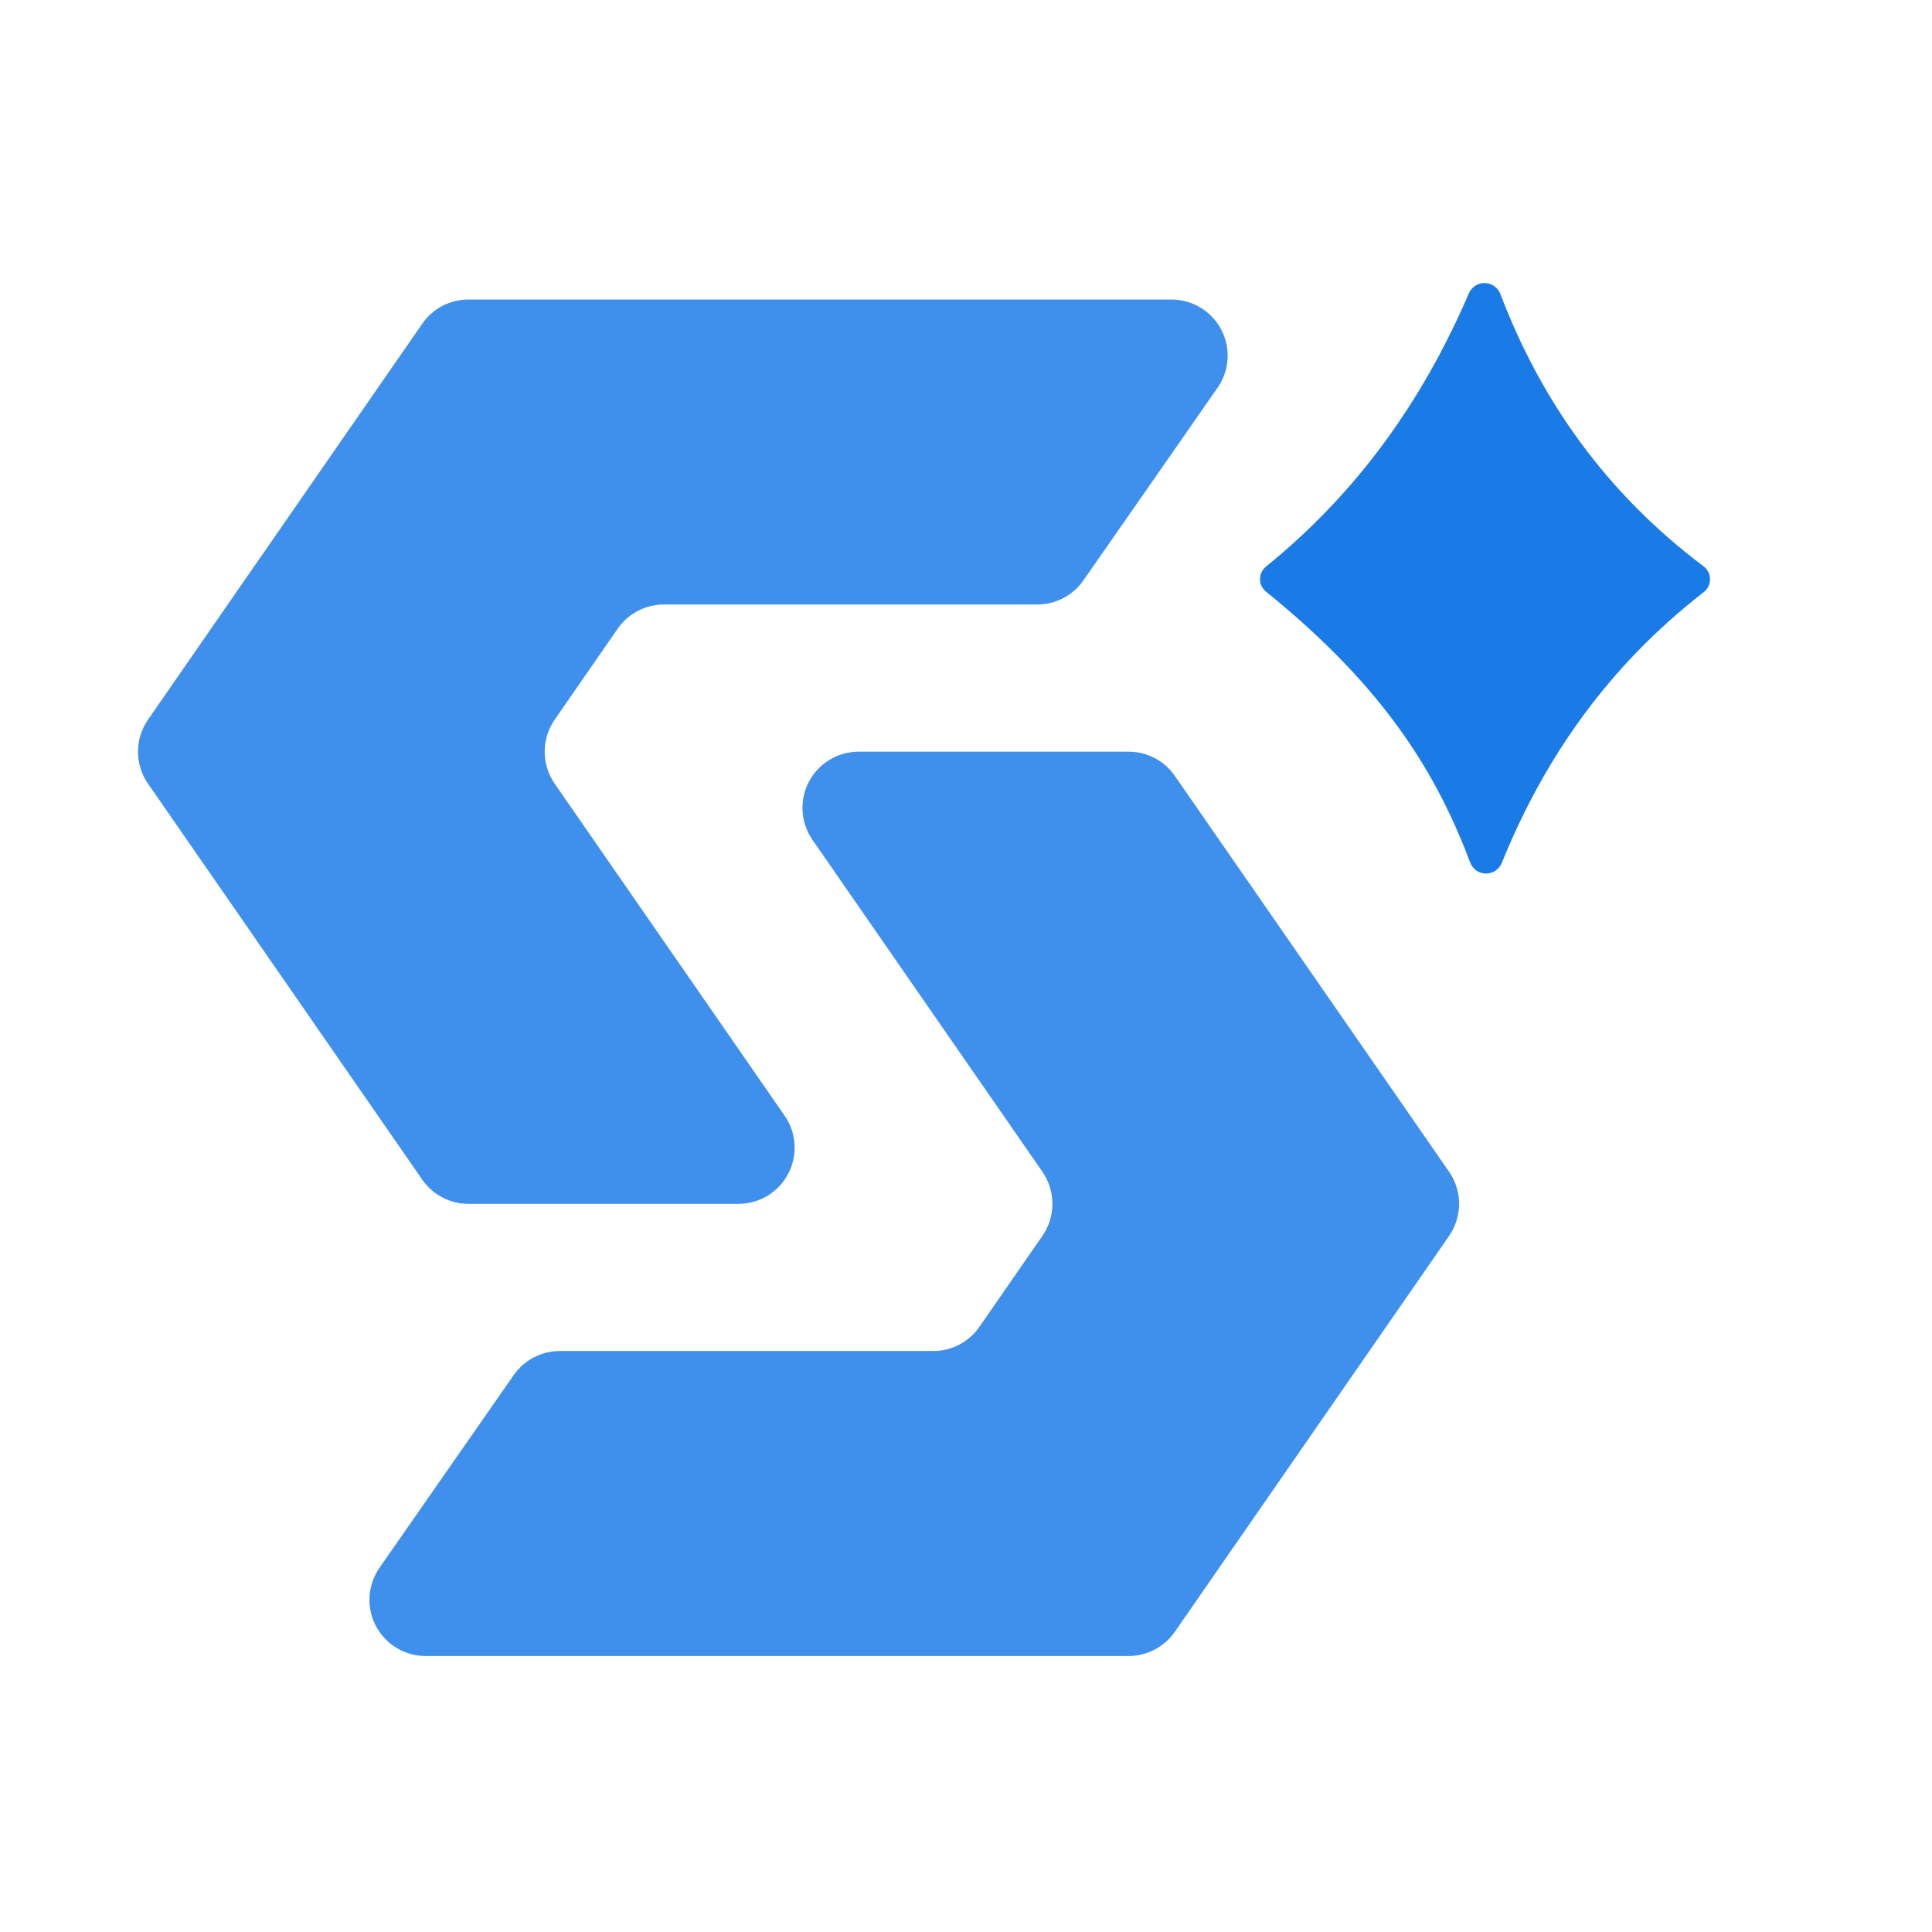
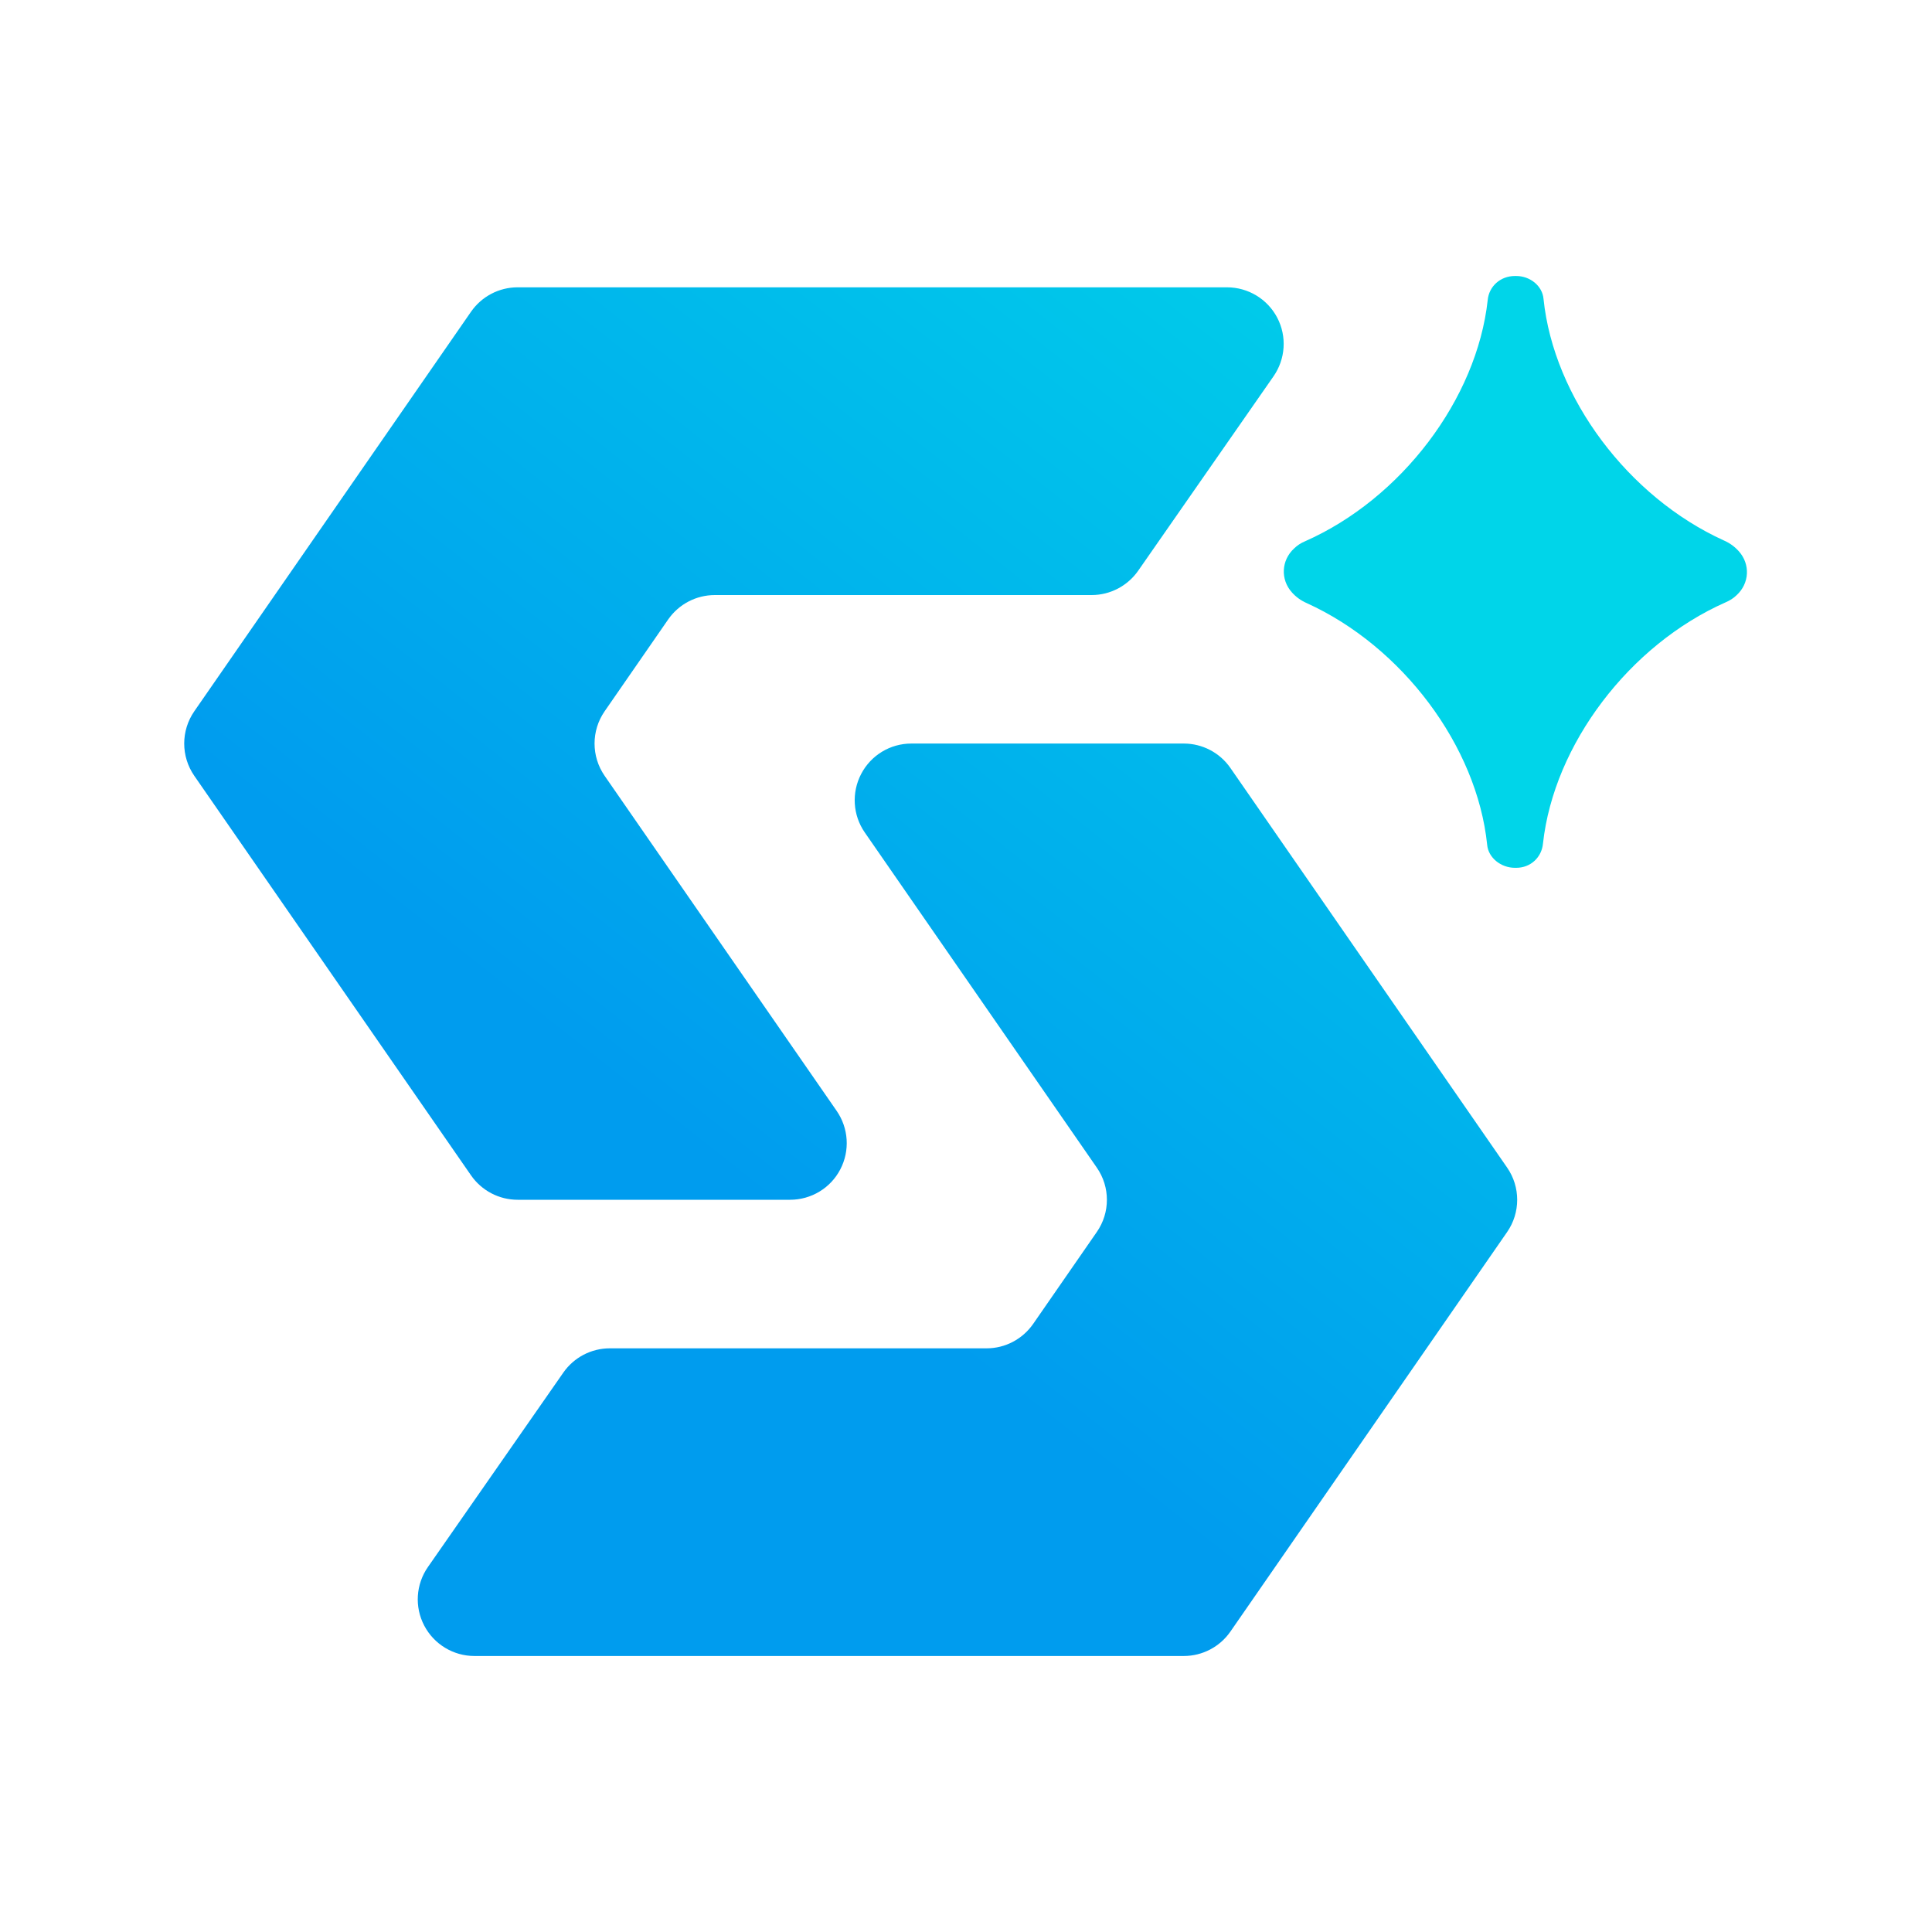
<svg xmlns="http://www.w3.org/2000/svg" width="28" height="28" viewBox="0 0 28 28" fill="none">
-   <path fill-rule="evenodd" clip-rule="evenodd" d="M24.689 8.207C24.747 8.251 24.783 8.32 24.783 8.393C24.784 8.467 24.75 8.536 24.692 8.581C23.301 9.662 22.376 10.997 21.766 12.504C21.729 12.599 21.636 12.661 21.534 12.66C21.431 12.659 21.341 12.594 21.306 12.498C20.842 11.271 20.118 10.003 18.347 8.574C18.292 8.529 18.26 8.462 18.261 8.392C18.262 8.321 18.294 8.254 18.349 8.21C19.651 7.157 20.613 5.825 21.287 4.253C21.326 4.16 21.418 4.1 21.519 4.102C21.62 4.104 21.71 4.168 21.745 4.263C22.336 5.813 23.283 7.15 24.689 8.207Z" fill="#1A7AE6" />
-   <path d="M17.79 5.207C17.781 5.352 17.732 5.496 17.645 5.62C17.299 6.118 16.899 6.692 16.537 7.213L16.532 7.219L16.532 7.22L16.528 7.225C16.197 7.7 15.898 8.129 15.701 8.412C15.549 8.63 15.299 8.761 15.033 8.761H9.622C9.354 8.761 9.104 8.892 8.952 9.111C8.742 9.415 8.431 9.864 8.174 10.235L8.039 10.43C7.942 10.57 7.894 10.732 7.894 10.894C7.894 11.056 7.942 11.218 8.039 11.358C8.424 11.913 9.105 12.898 9.81 13.915L9.813 13.919C10.361 14.712 10.924 15.524 11.371 16.169C11.458 16.295 11.507 16.44 11.515 16.587C11.516 16.604 11.516 16.621 11.516 16.637C11.516 16.765 11.485 16.893 11.423 17.011C11.283 17.279 11.005 17.447 10.702 17.447H6.789C6.522 17.447 6.272 17.316 6.12 17.097C5.666 16.441 4.649 14.972 3.718 13.629L3.718 13.628C3.085 12.716 2.493 11.861 2.145 11.358C2.048 11.218 2 11.056 2 10.894C2 10.732 2.048 10.57 2.145 10.43C2.488 9.934 3.068 9.097 3.689 8.2L3.723 8.152C4.652 6.811 5.667 5.346 6.12 4.691C6.272 4.471 6.522 4.341 6.789 4.341H16.977C17.281 4.341 17.559 4.509 17.7 4.778C17.746 4.867 17.775 4.961 17.786 5.057C17.792 5.107 17.794 5.157 17.79 5.207Z" fill="#3F8FEC" />
-   <path d="M21.146 17.447C21.146 17.609 21.098 17.771 21.002 17.911C20.658 18.407 20.078 19.244 19.456 20.142L19.4 20.223C18.477 21.555 17.476 23 17.026 23.65C16.874 23.869 16.624 24 16.357 24H6.169C5.866 24 5.587 23.832 5.447 23.563C5.4 23.474 5.371 23.378 5.36 23.282C5.354 23.233 5.353 23.183 5.356 23.134C5.366 22.988 5.414 22.845 5.501 22.72C5.848 22.222 6.248 21.647 6.611 21.126L6.616 21.119C6.948 20.643 7.248 20.213 7.445 19.929C7.597 19.711 7.847 19.58 8.113 19.58H13.525C13.793 19.58 14.042 19.449 14.194 19.23C14.405 18.925 14.717 18.475 14.974 18.103L15.108 17.911C15.201 17.775 15.25 17.619 15.252 17.462C15.253 17.452 15.253 17.442 15.252 17.433C15.25 17.275 15.201 17.119 15.108 16.983C14.723 16.428 14.042 15.445 13.339 14.429L13.327 14.412C12.78 13.623 12.22 12.814 11.775 12.172C11.679 12.033 11.63 11.87 11.63 11.708C11.63 11.578 11.661 11.449 11.723 11.33C11.864 11.062 12.142 10.894 12.444 10.894H16.357C16.624 10.894 16.874 11.024 17.026 11.244C17.481 11.901 18.5 13.371 19.431 14.715C20.062 15.627 20.653 16.48 21.002 16.983C21.079 17.095 21.125 17.221 21.141 17.35C21.145 17.382 21.146 17.415 21.146 17.447Z" fill="#3F8FEC" />
+   <path fill-rule="evenodd" clip-rule="evenodd" d="M10.36 8.624C10.09 8.624 9.838 8.756 9.684 8.977L8.763 10.308C8.568 10.59 8.568 10.962 8.763 11.244L12.125 16.099C12.299 16.35 12.32 16.677 12.178 16.948C12.037 17.219 11.756 17.388 11.45 17.388H7.502C7.233 17.388 6.981 17.256 6.827 17.035L2.816 11.244C2.621 10.962 2.621 10.59 2.816 10.308L6.827 4.517C6.981 4.296 7.233 4.164 7.502 4.164H17.782C18.088 4.164 18.369 4.333 18.511 4.605C18.653 4.876 18.631 5.204 18.456 5.455L16.495 8.272C16.341 8.492 16.089 8.624 15.821 8.624H10.36ZM17.832 23.646C17.678 23.868 17.426 24 17.156 24H6.876C6.57 24 6.29 23.83 6.148 23.559C6.006 23.288 6.027 22.961 6.202 22.71L8.164 19.893C8.318 19.672 8.569 19.541 8.838 19.541H14.299C14.568 19.541 14.82 19.408 14.974 19.186L15.895 17.856C16.091 17.575 16.091 17.202 15.895 16.921L12.533 12.065C12.359 11.814 12.339 11.487 12.481 11.216C12.623 10.945 12.902 10.776 13.208 10.776H17.156C17.426 10.776 17.678 10.908 17.832 11.13L21.842 16.921C22.037 17.202 22.037 17.575 21.842 17.856L17.832 23.646Z" fill="url(#paint0_linear_1782_51000)" />
+   <path fill-rule="evenodd" clip-rule="evenodd" d="M18.723 8.585C18.555 8.398 18.569 8.119 18.756 7.948C18.8 7.905 18.853 7.87 18.913 7.845C20.308 7.229 21.403 5.786 21.561 4.349C21.579 4.151 21.744 4 21.955 4H21.974C22.175 4 22.354 4.143 22.37 4.333C22.518 5.765 23.6 7.205 24.984 7.833C25.07 7.87 25.142 7.924 25.2 7.989C25.369 8.177 25.355 8.455 25.168 8.626C25.124 8.669 25.071 8.703 25.01 8.729C23.616 9.345 22.52 10.788 22.362 12.225C22.344 12.423 22.185 12.577 21.974 12.577H21.955C21.754 12.577 21.569 12.432 21.553 12.242C21.405 10.81 20.322 9.37 18.939 8.741C18.854 8.704 18.78 8.65 18.723 8.585Z" fill="#00D5E9" />
+   <defs>
+     <linearGradient id="paint0_linear_1782_51000" x1="23.577" y1="4.164" x2="12.329" y2="18.425" gradientUnits="userSpaceOnUse">
+       <stop stop-color="#00D5E9" />
+       <stop offset="1" stop-color="#009CEE" />
+     </linearGradient>
+   </defs>
</svg>
